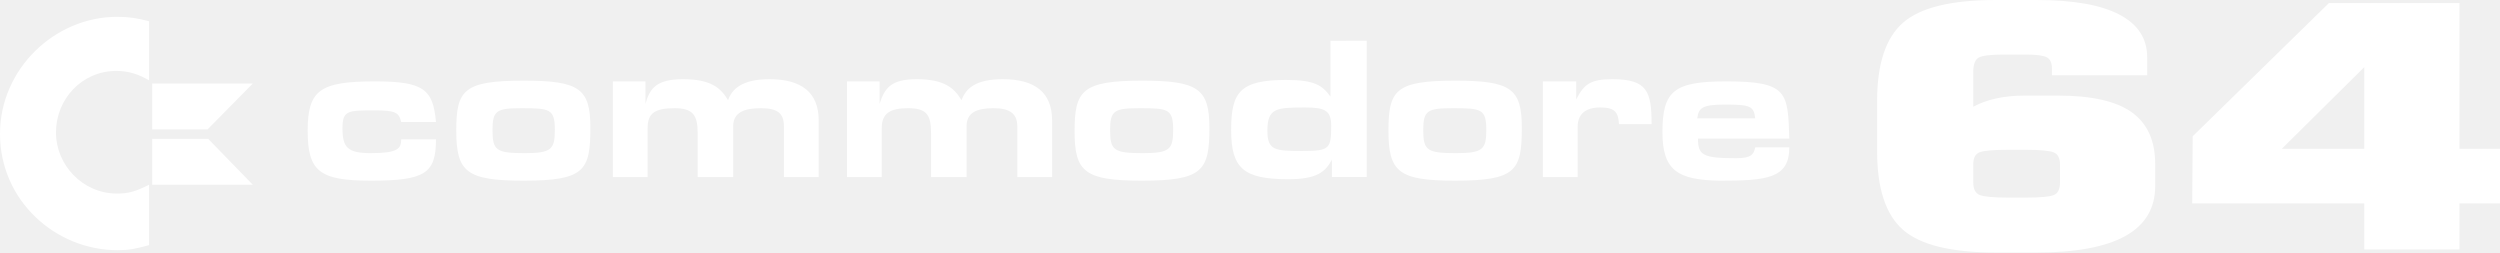
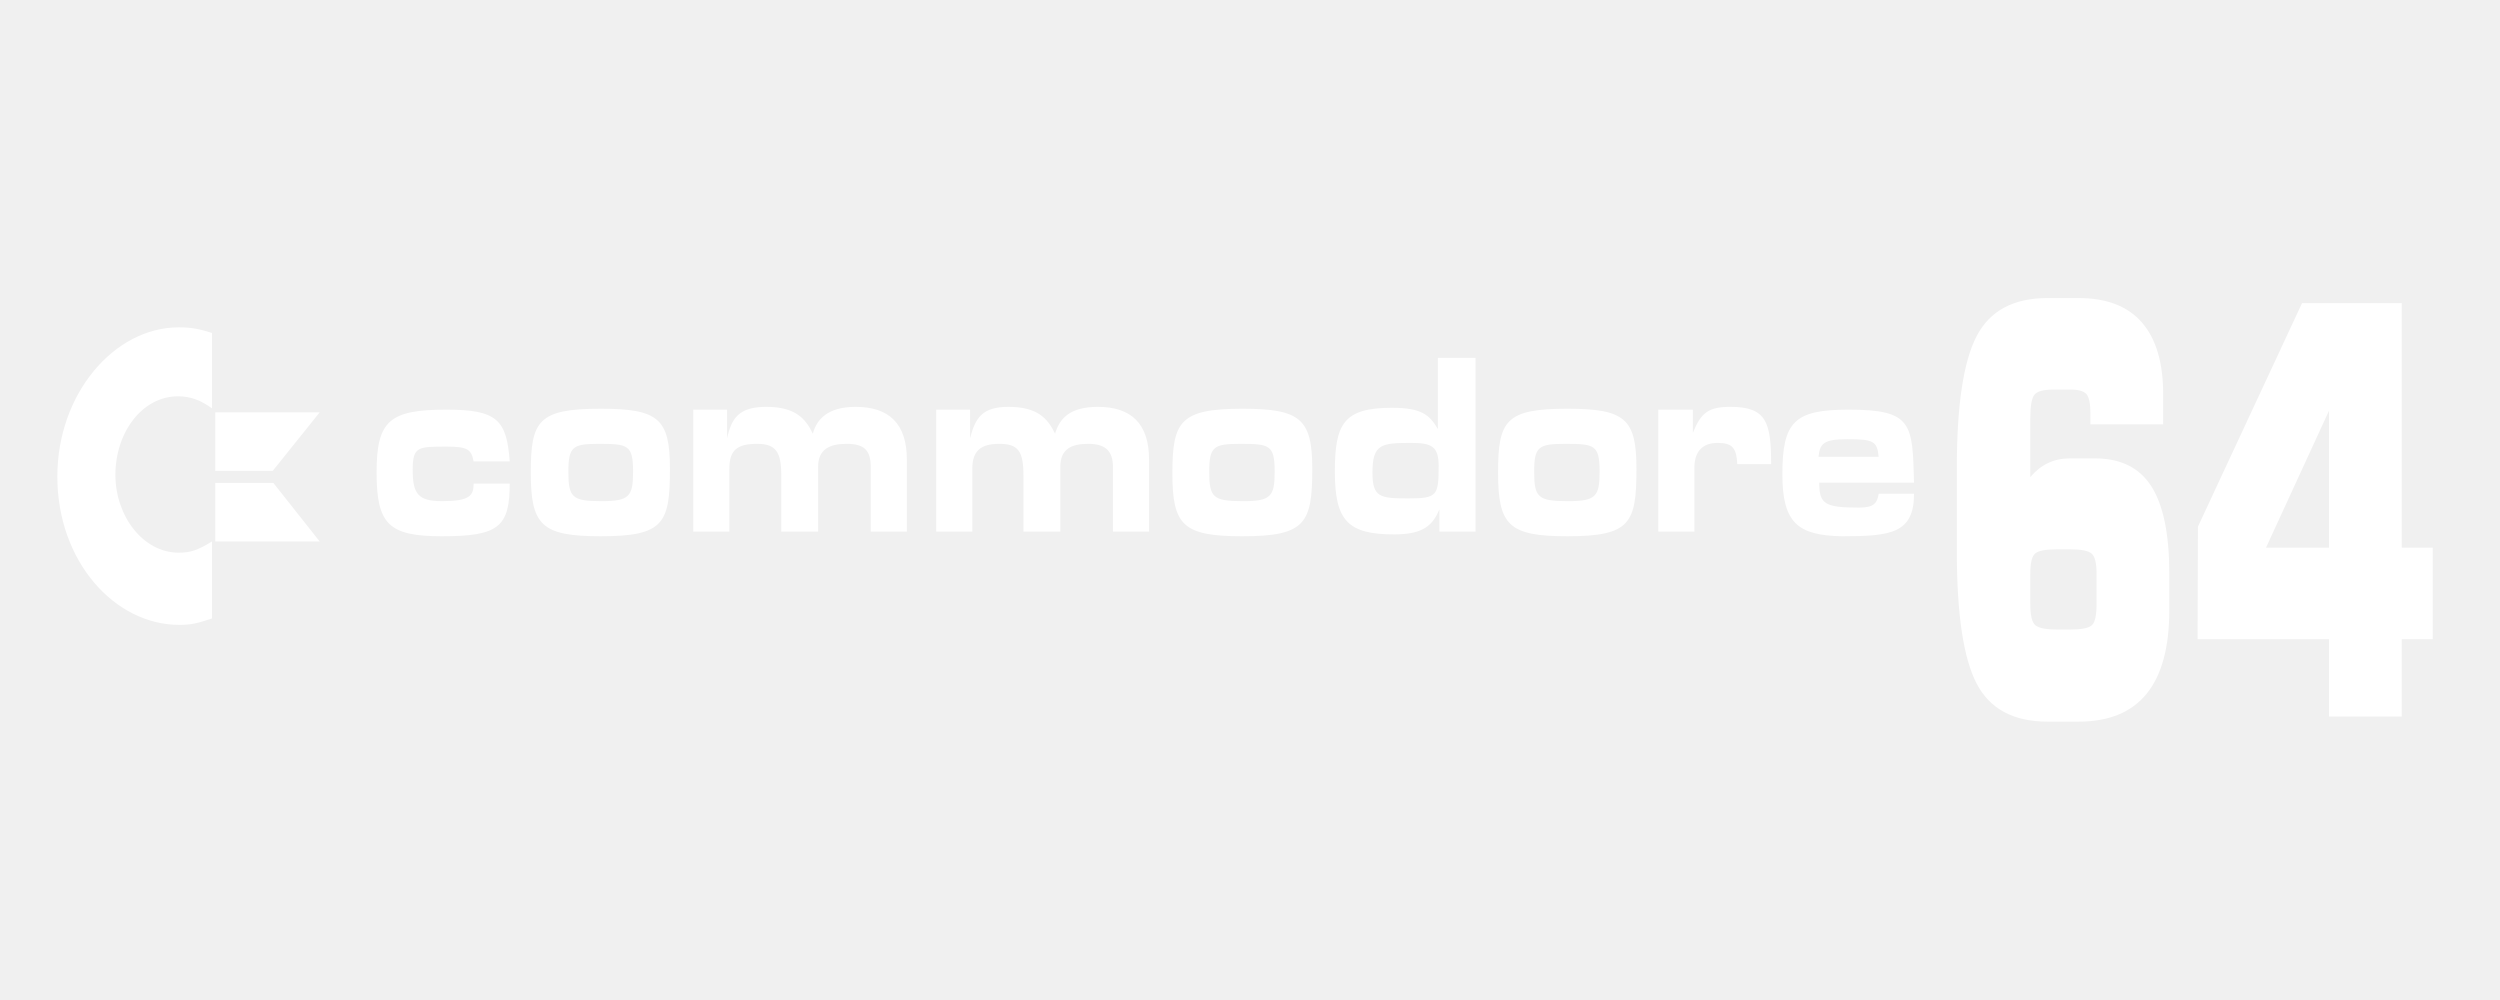
- <svg xmlns="http://www.w3.org/2000/svg" width="297" height="30" viewBox="0 0 297 30" fill="none">
-   <path d="M187.252 9.668H183.291V21.032H187.424V15.092C187.424 13.543 188.372 12.767 190.095 12.767C191.816 12.767 192.248 13.284 192.333 14.746H196.209C196.209 10.872 195.692 9.408 191.559 9.408C189.061 9.408 188.2 9.925 187.253 11.819L187.252 9.668ZM24.733 16.495H18.082V21.95H30.037L24.733 16.495ZM30.036 9.921H18.081V15.375H24.657L30.036 9.921ZM206.281 18.795C202.322 18.795 201.718 18.45 201.718 16.469H212.57C212.398 10.961 212.398 9.668 205.078 9.668C198.876 9.668 197.498 10.787 197.498 15.695C197.498 20.259 199.308 21.378 204.303 21.465C209.901 21.465 212.571 21.206 212.571 17.504H208.522C208.349 18.364 208.006 18.795 206.281 18.795ZM201.633 14.06C201.805 12.854 202.149 12.423 204.904 12.423C207.92 12.423 208.349 12.596 208.521 14.06H201.633ZM47.66 14.49H51.793C51.449 10.614 50.329 9.668 44.561 9.668C38.016 9.668 36.552 10.699 36.552 15.523C36.552 20.345 37.93 21.464 44.044 21.464C50.502 21.464 51.794 20.603 51.794 16.555H47.661C47.661 17.675 47.231 18.193 44.044 18.193C41.288 18.193 40.686 17.505 40.686 15.265C40.686 13.112 41.288 13.112 44.562 13.112C46.971 13.112 47.401 13.371 47.66 14.49ZM143.677 15.177C143.677 10.528 142.3 9.582 135.668 9.582C128.521 9.582 127.661 10.787 127.661 15.608C127.661 20.431 128.865 21.464 135.668 21.464C142.903 21.465 143.677 20.26 143.677 15.177ZM131.88 15.438C131.88 13.112 132.397 12.855 135.411 12.855C138.769 12.855 139.371 12.94 139.371 15.438C139.371 17.763 138.94 18.194 135.754 18.194C132.31 18.194 131.88 17.848 131.88 15.438ZM180.791 15.177C180.791 10.528 179.499 9.582 172.871 9.582C165.809 9.582 164.948 10.699 164.948 15.523C164.948 20.431 166.153 21.464 172.871 21.464C180.102 21.465 180.791 20.26 180.791 15.177ZM169.081 15.438C169.081 13.112 169.597 12.855 172.611 12.855C175.97 12.855 176.572 12.94 176.572 15.438C176.572 17.763 176.142 18.194 172.956 18.194C169.513 18.194 169.081 17.848 169.081 15.438ZM70.136 15.177C70.136 10.528 68.844 9.582 62.214 9.582C55.067 9.582 54.205 10.699 54.205 15.523C54.205 20.431 55.412 21.464 62.214 21.464C69.448 21.465 70.136 20.26 70.136 15.177ZM58.509 15.438C58.509 13.112 59.026 12.855 61.955 12.855C65.313 12.855 65.916 12.94 65.916 15.438C65.916 17.763 65.484 18.194 62.299 18.194C58.939 18.194 58.509 17.848 58.509 15.438ZM158.058 4.844V11.475C157.111 10.183 156.25 9.496 152.806 9.496C147.295 9.496 146.261 10.96 146.261 15.437C146.261 20.002 147.726 21.291 153.064 21.291C156.423 21.291 157.456 20.431 158.231 18.967V21.03H162.365V4.842L158.058 4.844ZM155.044 12.768C157.368 12.768 158.145 13.112 158.145 14.919C158.145 17.676 157.971 17.937 154.701 17.937C151.428 17.937 150.567 17.848 150.567 15.524C150.567 12.854 151.6 12.768 155.044 12.768ZM17.708 9.547V2.524C16.289 2.15 15.316 2 13.898 2C6.5 2 0 8.203 0 15.898C0 23.819 6.574 29.722 13.972 29.722C15.317 29.722 16.064 29.572 17.708 29.122V21.95C16.063 22.77 15.243 22.995 13.898 22.995C9.788 22.995 6.648 19.559 6.648 15.748C6.648 11.789 9.712 8.425 13.822 8.425C15.243 8.425 16.438 8.8 17.708 9.547ZM76.68 9.668H72.806V21.032H76.939V15.177C76.939 13.456 77.8 12.854 80.126 12.854C82.279 12.854 82.882 13.628 82.882 15.781V21.032H87.101V15.006C87.101 13.37 88.392 12.854 90.372 12.854C92.267 12.854 93.128 13.371 93.128 15.006V21.032H97.261V14.316C97.261 10.96 95.194 9.408 91.406 9.408C88.133 9.408 86.927 10.614 86.496 11.905C85.635 10.441 84.43 9.408 81.157 9.408C78.057 9.408 77.196 10.441 76.679 12.336L76.68 9.668ZM104.495 9.668H100.62V21.032H104.753V15.177C104.753 13.456 105.786 12.854 107.852 12.854C110.006 12.854 110.608 13.543 110.608 15.781V21.032H114.829V15.006C114.829 13.37 116.035 12.854 118.016 12.854C119.91 12.854 120.856 13.456 120.856 15.006V21.032H124.99V14.316C124.99 10.96 122.924 9.408 119.135 9.408C115.863 9.408 114.742 10.527 114.227 11.905C113.365 10.441 112.159 9.408 108.887 9.408C105.874 9.408 105.099 10.441 104.496 12.336L104.495 9.668Z" fill="white" />
-   <path fill-rule="evenodd" clip-rule="evenodd" d="M297 24.16H292.185V29.637H280.875V24.16H260.435L260.492 16.188L276.676 0.363H292.185V17.678H297V24.16ZM280.876 7.975V17.678H271.077L280.876 7.975Z" fill="white" />
-   <path fill-rule="evenodd" clip-rule="evenodd" d="M256.037 22.108C256.037 27.37 251.335 30 241.925 30H237.11C231.808 30 228.133 29.099 226.079 27.303C224.024 25.504 223 22.389 223 17.959V12C223 7.597 224.024 4.498 226.079 2.698C228.132 0.898 231.808 0 237.11 0H241.925C246.294 0 249.579 0.576 251.781 1.732C253.985 2.887 255.085 4.577 255.085 6.806V8.941H243.772V8.177C243.772 7.478 243.569 7.021 243.157 6.806C242.746 6.592 241.925 6.483 240.693 6.483H238.004C236.475 6.483 235.495 6.604 235.067 6.846C234.635 7.087 234.421 7.664 234.421 8.577V12.682C236.06 11.797 238.097 11.356 240.527 11.356H244.502C248.497 11.356 251.417 12.021 253.266 13.348C255.113 14.677 256.037 16.725 256.037 19.489V22.108ZM244.727 19.531V21.664C244.727 22.472 244.482 22.975 243.998 23.17C243.512 23.373 242.41 23.474 240.693 23.474H238.512C236.83 23.474 235.728 23.37 235.207 23.17C234.683 22.972 234.423 22.469 234.423 21.661V19.529C234.423 18.749 234.683 18.266 235.207 18.081C235.728 17.89 236.829 17.797 238.512 17.797H240.693C242.373 17.797 243.467 17.901 243.969 18.1C244.474 18.302 244.727 18.776 244.727 19.531Z" fill="white" />
+ <svg xmlns="http://www.w3.org/2000/svg" width="500" height="200" viewBox="0 0 500 200" version="1.1" id="svg14" style="fill:none">
+   <defs id="defs18" />
+   <path d="m 338.577,81.929 h -6.919 v 24.395 h 7.22 V 93.572 c 0,-3.325 1.656,-4.991 4.666,-4.991 3.006,0 3.761,1.11 3.91,4.248 h 6.771 c 0,-8.316 -0.903,-11.459 -8.123,-11.459 -4.364,0 -5.868,1.11 -7.522,5.176 z M 54.673,96.584 H 43.054 v 11.71 h 20.884 z m 9.264,-14.112 H 43.052 v 11.708 h 11.488 z M 371.819,101.522 c -6.916,0 -7.971,-0.741 -7.971,-4.993 h 18.957 c -0.3,-11.824 -0.3,-14.599 -13.088,-14.599 -10.834,0 -13.242,2.402 -13.242,12.938 0,9.797 3.162,12.199 11.888,12.386 9.779,0 14.443,-0.556 14.443,-8.503 h -7.073 c -0.302,1.846 -0.901,2.771 -3.915,2.771 z m -8.12,-10.164 c 0.3,-2.589 0.901,-3.514 5.714,-3.514 5.269,0 6.018,0.371 6.319,3.514 z m -268.976,0.923 h 7.22 c -0.601,-8.32 -2.557,-10.351 -12.634,-10.351 -11.433,0 -13.991,2.213 -13.991,12.569 0,10.351 2.407,12.753 13.088,12.753 11.281,0 13.538,-1.848 13.538,-10.538 h -7.22 c 0,2.404 -0.751,3.516 -6.319,3.516 -4.814,0 -5.866,-1.477 -5.866,-6.285 0,-4.622 1.052,-4.622 6.771,-4.622 4.208,0 4.959,0.556 5.412,2.958 z m 167.732,1.475 c 0,-9.98 -2.405,-12.011 -13.991,-12.011 -12.485,0 -13.987,2.587 -13.987,12.936 0,10.353 2.103,12.571 13.987,12.571 12.639,0.002 13.991,-2.585 13.991,-13.496 z m -20.608,0.56 c 0,-4.993 0.903,-5.545 6.168,-5.545 5.866,0 6.918,0.182 6.918,5.545 0,4.991 -0.753,5.916 -6.319,5.916 -6.016,0 -6.768,-0.743 -6.768,-5.916 z m 85.443,-0.56 c 0,-9.98 -2.257,-12.011 -13.835,-12.011 -12.337,0 -13.841,2.398 -13.841,12.753 0,10.536 2.105,12.753 13.841,12.753 12.632,0.002 13.835,-2.585 13.835,-13.496 z m -20.456,0.56 c 0,-4.993 0.901,-5.545 6.167,-5.545 5.868,0 6.919,0.182 6.919,5.545 0,4.991 -0.751,5.916 -6.317,5.916 -6.015,0 -6.769,-0.743 -6.769,-5.916 z m -172.847,-0.56 c 0,-9.98 -2.257,-12.011 -13.839,-12.011 -12.485,0 -13.991,2.398 -13.991,12.753 0,10.536 2.109,12.753 13.991,12.753 12.637,0.002 13.839,-2.585 13.839,-13.496 z m -20.311,0.56 c 0,-4.993 0.903,-5.545 6.02,-5.545 5.866,0 6.919,0.182 6.919,5.545 0,4.991 -0.755,5.916 -6.319,5.916 -5.87,0 -6.621,-0.743 -6.621,-5.916 z m 173.902,-22.742 v 14.234 c -1.654,-2.773 -3.158,-4.248 -9.175,-4.248 -9.627,0 -11.433,3.143 -11.433,12.753 0,9.8 2.559,12.567 11.884,12.567 5.868,0 7.672,-1.846 9.026,-4.989 v 4.429 h 7.222 V 71.569 Z m -5.265,17.01 c 4.06,0 5.417,0.738 5.417,4.617 0,5.918 -0.304,6.479 -6.016,6.479 -5.718,0 -7.222,-0.191 -7.222,-5.18 0,-5.732 1.805,-5.916 7.821,-5.916 z M 42.401,81.669 V 66.593 c -2.479,-0.803 -4.179,-1.125 -6.656,-1.125 -12.924,0 -24.278,13.316 -24.278,29.834 0,17.004 11.484,29.675 24.408,29.675 2.35,0 3.655,-0.322 6.526,-1.288 v -15.396 c -2.874,1.76 -4.306,2.243 -6.656,2.243 -7.18,0 -12.665,-7.376 -12.665,-15.557 0,-8.499 5.353,-15.72 12.532,-15.72 2.482,0 4.57,0.805 6.788,2.409 z m 103.018,0.26 h -6.767 v 24.395 h 7.22 V 93.755 c 0,-3.694 1.504,-4.987 5.567,-4.987 3.761,0 4.814,1.662 4.814,6.283 v 11.272 h 7.37 V 93.388 c 0,-3.512 2.255,-4.62 5.714,-4.62 3.31,0 4.814,1.11 4.814,4.62 v 12.936 h 7.22 V 91.907 c 0,-7.204 -3.611,-10.536 -10.228,-10.536 -5.718,0 -7.824,2.589 -8.577,5.36 -1.504,-3.143 -3.609,-5.36 -9.327,-5.36 -5.415,0 -6.919,2.217 -7.823,6.285 z m 48.59,0 h -6.769 v 24.395 h 7.22 V 93.755 c 0,-3.694 1.805,-4.987 5.414,-4.987 3.763,0 4.814,1.479 4.814,6.283 v 11.272 h 7.374 V 93.388 c 0,-3.512 2.107,-4.62 5.567,-4.62 3.309,0 4.961,1.292 4.961,4.62 v 12.936 h 7.222 V 91.907 c 0,-7.204 -3.609,-10.536 -10.228,-10.536 -5.716,0 -7.674,2.402 -8.574,5.36 -1.506,-3.143 -3.613,-5.36 -9.328,-5.36 -5.263,0 -6.617,2.217 -7.671,6.285 z" id="path12" style="fill:#ffffff;stroke-width:1.936" />
+   <path d="m 433.858,122.042 c 0,14.86 -6.048,22.288 -18.151,22.288 h -6.193 c -6.819,0 -11.546,-2.545 -14.187,-7.615 -2.644,-5.082 -3.96,-13.878 -3.96,-26.388 V 93.499 c 0,-12.434 1.316,-21.188 3.96,-26.27 2.64,-5.082 7.368,-7.619 14.187,-7.619 h 6.193 c 5.62,0 9.845,1.628 12.676,4.891 2.835,3.263 4.25,8.036 4.25,14.329 v 6.03 h -14.55 v -2.159 c 0,-1.972 -0.262,-3.263 -0.791,-3.871 -0.529,-0.604 -1.585,-0.913 -3.169,-0.913 h -3.459 c -1.966,0 -3.227,0.344 -3.778,1.028 -0.556,0.68 -0.83,2.308 -0.83,4.887 v 11.593 c 2.107,-2.499 4.728,-3.745 7.853,-3.745 h 5.112 c 5.138,0 8.895,1.876 11.273,5.625 2.375,3.752 3.564,9.537 3.564,17.344 z m 52.685,5.797 h -6.193 v 15.468 h -14.547 v -15.468 H 439.515 l 0.073,-22.514 20.816,-44.692 h 19.947 v 48.899 h 6.193 z M 465.806,109.532 V 82.131 l -12.604,27.401 z m -46.494,11.257 v -6.022 c 0,-2.132 -0.326,-3.473 -0.975,-4.043 -0.646,-0.562 -2.053,-0.856 -4.213,-0.856 h -2.806 c -2.164,0 -3.58,0.264 -4.25,0.802 -0.674,0.523 -1.009,1.888 -1.009,4.089 v 6.022 c 0,2.281 0.334,3.703 1.009,4.261 0.671,0.566 2.088,0.86 4.25,0.86 h 2.806 c 2.208,0 3.626,-0.287 4.25,-0.86 0.623,-0.55 0.938,-1.972 0.938,-4.253 z" id="path12-3" style="fill:#ffffff;stroke-width:2.6" />
</svg>
